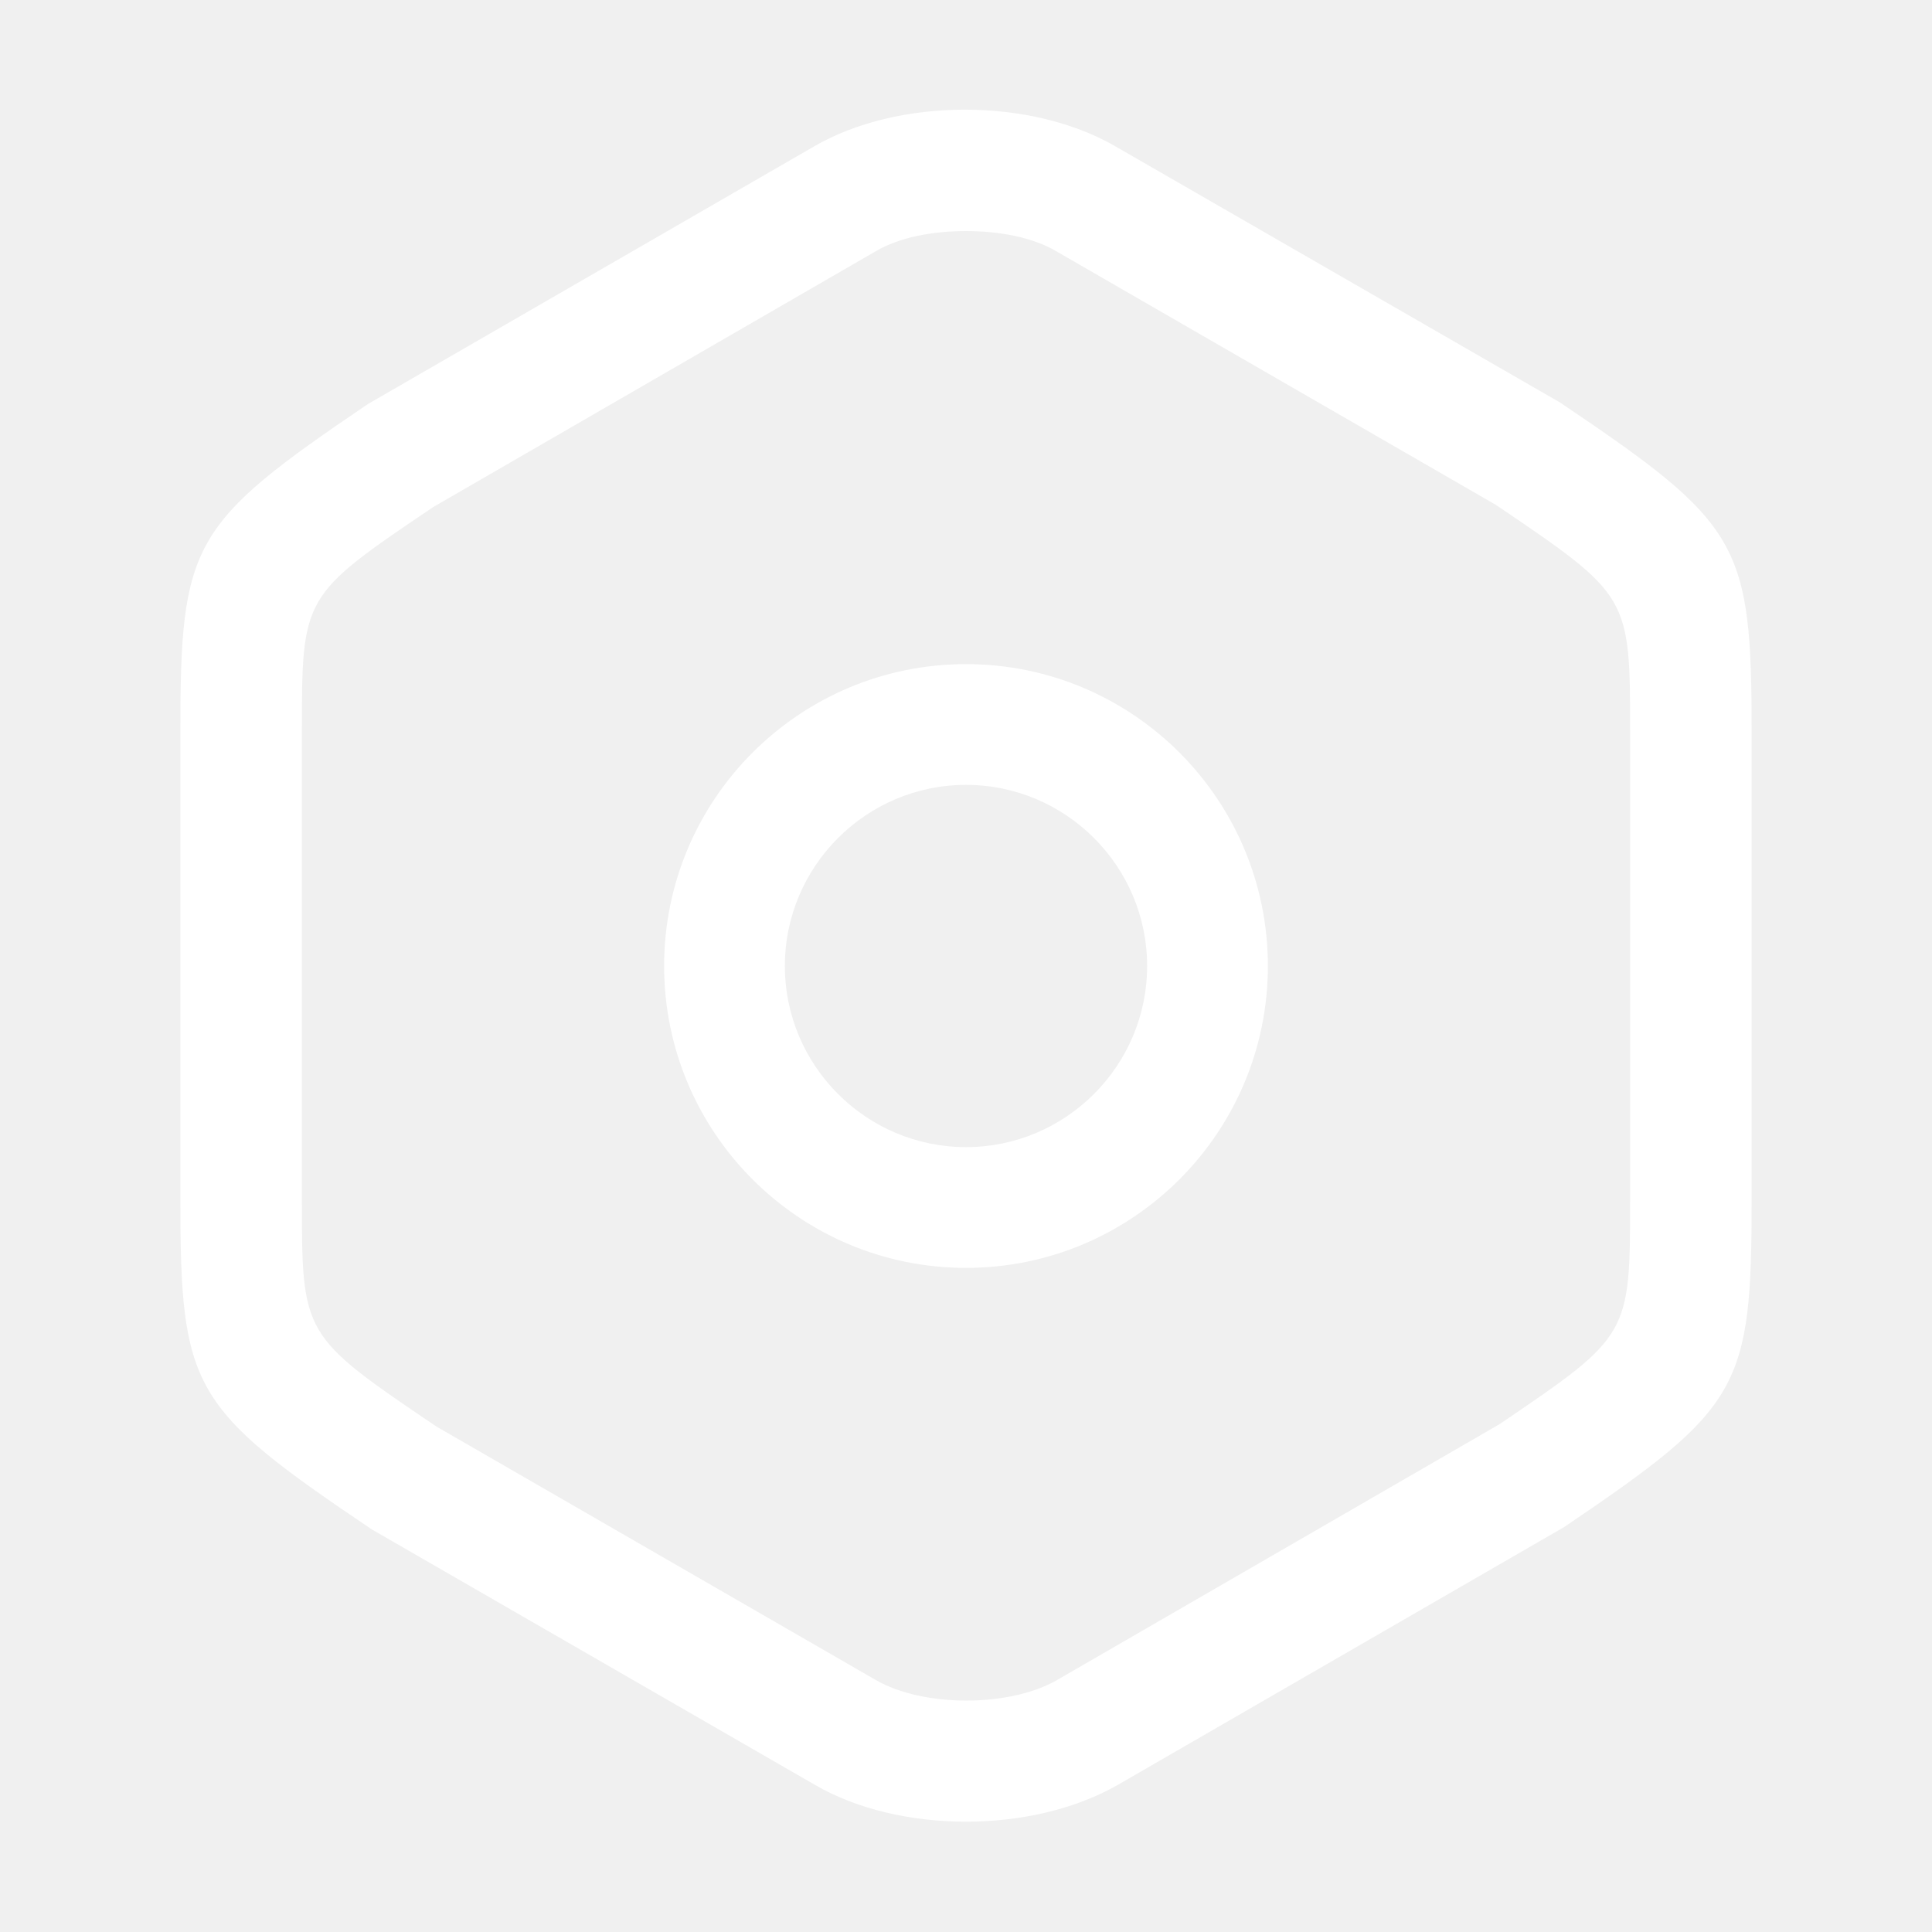
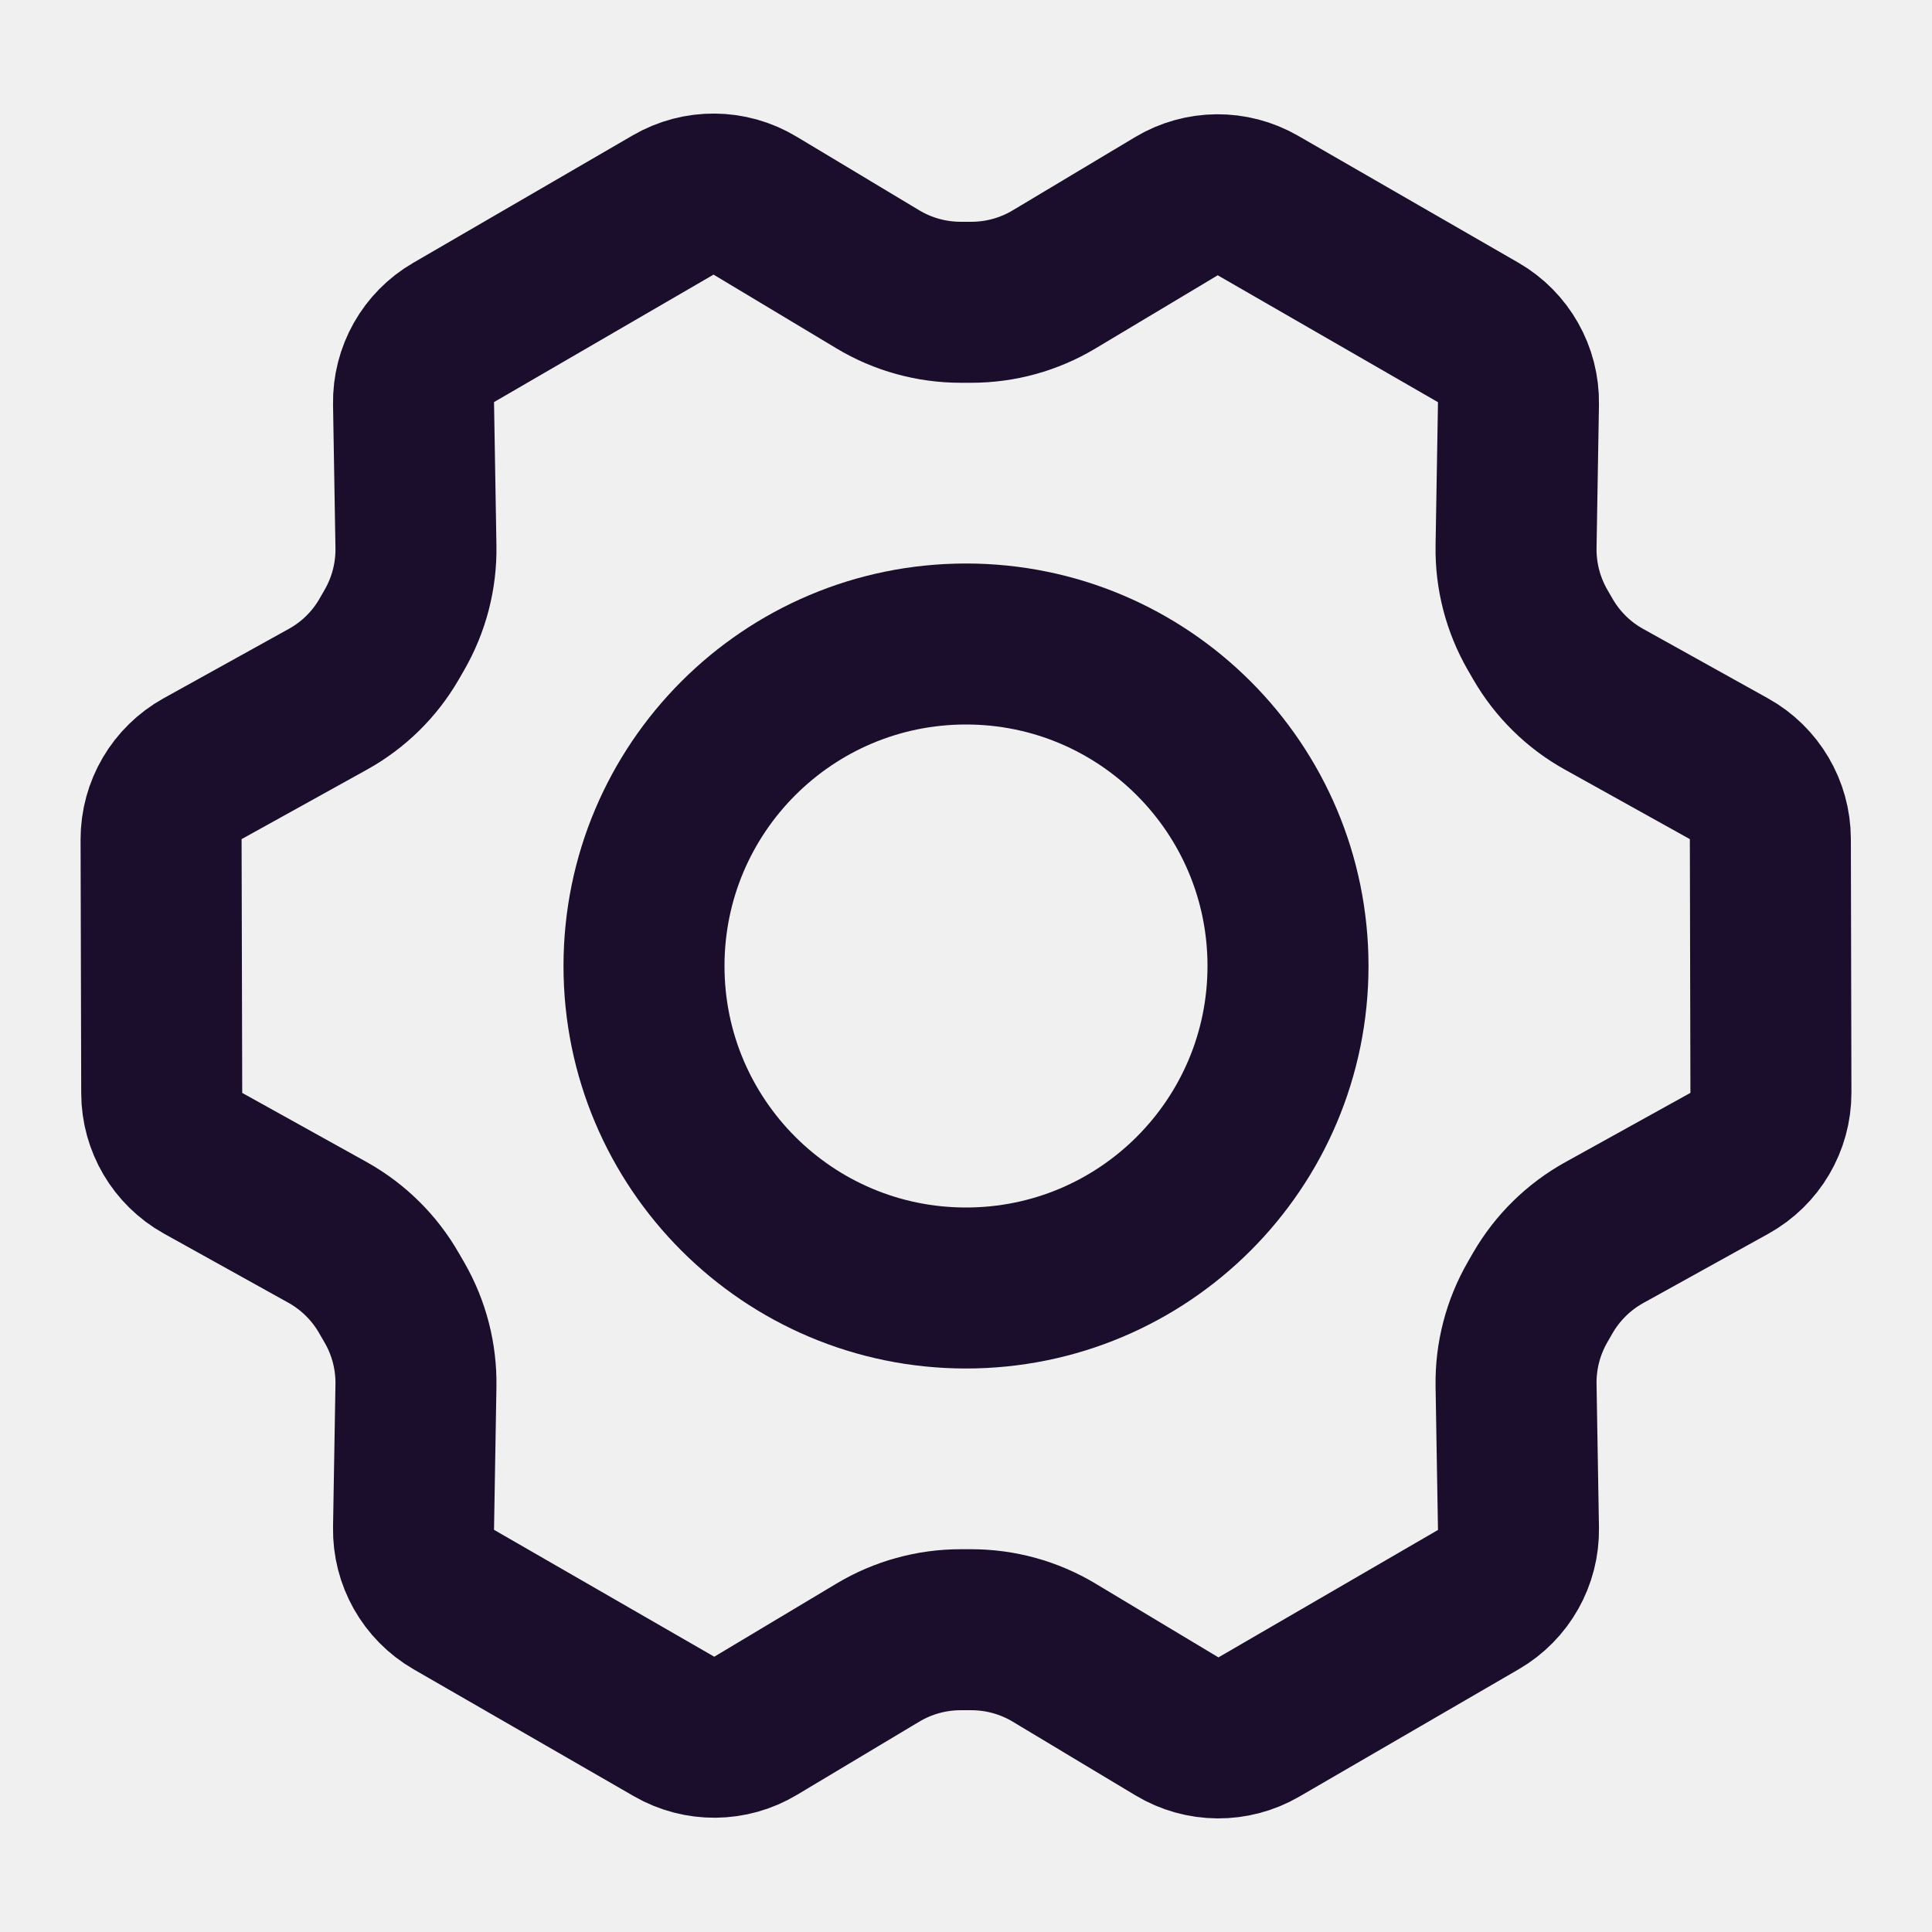
- <svg xmlns="http://www.w3.org/2000/svg" width="20" height="20" viewBox="0 0 20 20" fill="none">
-   <path d="M10 18.858C9.442 18.858 8.875 18.733 8.433 18.475L3.85 15.833C1.983 14.575 1.867  14.383 1.867 12.408V7.592C1.867 5.617 1.975 5.425 3.808 4.183L8.425 1.517C9.3 1.008  10.675 1.008 11.55 1.517L16.15 4.167C18.017 5.425 18.133 5.617 18.133 7.592V12.4C18.133  14.375 18.025 14.567 16.192 15.808L11.575 18.475C11.125 18.733 10.558 18.858 10 18.858ZM10  2.392C9.65 2.392 9.308 2.458 9.067 2.6L4.483 5.25C3.125 6.167 3.125 6.167 3.125  7.592V12.4C3.125 13.825 3.125 13.825 4.517 14.767L9.067 17.392C9.558 17.675 10.45 17.675  10.942 17.392L15.525 14.742C16.875 13.825 16.875 13.825 16.875 12.4V7.592C16.875 6.167 16.875  6.167 15.483 5.225L10.933 2.6C10.692 2.458 10.35 2.392 10 2.392Z" fill="white" />
-   <path d="M10 13.125C8.275 13.125 6.875 11.725 6.875 10C6.875 8.275 8.275 6.875 10 6.875C11.725 6.875  13.125 8.275 13.125 10C13.125 11.725 11.725 13.125 10 13.125ZM10 8.125C8.967 8.125 8.125 8.967 8.125  10C8.125 11.033 8.967 11.875 10 11.875C11.033 11.875 11.875 11.033 11.875 10C11.875 8.967 11.033  8.125 10 8.125Z" fill="white" />
+ <svg xmlns="http://www.w3.org/2000/svg" width="24" height="24" viewBox="0 0 24 24" fill="none">
+   <path d="M12 16C14.209 16 16 14.209 16 12C16 9.791 14.209 8 12 8C9.791 8 8 9.791 8 12C8 14.209 9.791 16 12 16Z" stroke="#1A0E2C" stroke-width="2" stroke-linecap="round" stroke-linejoin="round" />
+   <path d="M19.167 7.94L19.101 7.826C18.92 7.512 18.827 7.155 18.833 6.792L18.863 5.013C18.869 4.65 18.678 4.312 18.363 4.13L15.626 2.553C15.312 2.372 14.924 2.375 14.613 2.562L13.094 3.471C12.784 3.657 12.428 3.755 12.067 3.755H11.935C11.572 3.755 11.216 3.657 10.905 3.47L9.379 2.554C9.067 2.366 8.678 2.363 8.363 2.546L5.635 4.13C5.321 4.311 5.131 4.649 5.137 5.011L5.167 6.792C5.173 7.155 5.08 7.512 4.899 7.826L4.834 7.939C4.653 8.253 4.389 8.512 4.072 8.687L2.517 9.549C2.198 9.726 2.001 10.062 2.001 10.426L2.009 13.578C2.009 13.94 2.206 14.274 2.522 14.45L4.07 15.31C4.388 15.488 4.652 15.748 4.833 16.065L4.903 16.186C5.082 16.498 5.173 16.853 5.167 17.213L5.137 18.986C5.131 19.35 5.322 19.688 5.637 19.87L8.374 21.447C8.688 21.628 9.076 21.625 9.387 21.438L10.906 20.529C11.217 20.343 11.572 20.245 11.934 20.245H12.065C12.428 20.245 12.784 20.343 13.095 20.53L14.621 21.446C14.933 21.634 15.323 21.636 15.637 21.454L18.366 19.87C18.679 19.688 18.869 19.351 18.863 18.989L18.833 17.208C18.827 16.845 18.92 16.488 19.101 16.174L19.166 16.061C19.348 15.747 19.611 15.488 19.929 15.312L21.483 14.451C21.802 14.274 22 13.938 21.999 13.574L21.992 10.422C21.991 10.06 21.794 9.726 21.478 9.55L19.927 8.687C19.61 8.512 19.348 8.253 19.167 7.94Z" stroke="#1A0E2C" stroke-width="2" stroke-linecap="round" stroke-linejoin="round" />
</svg>
